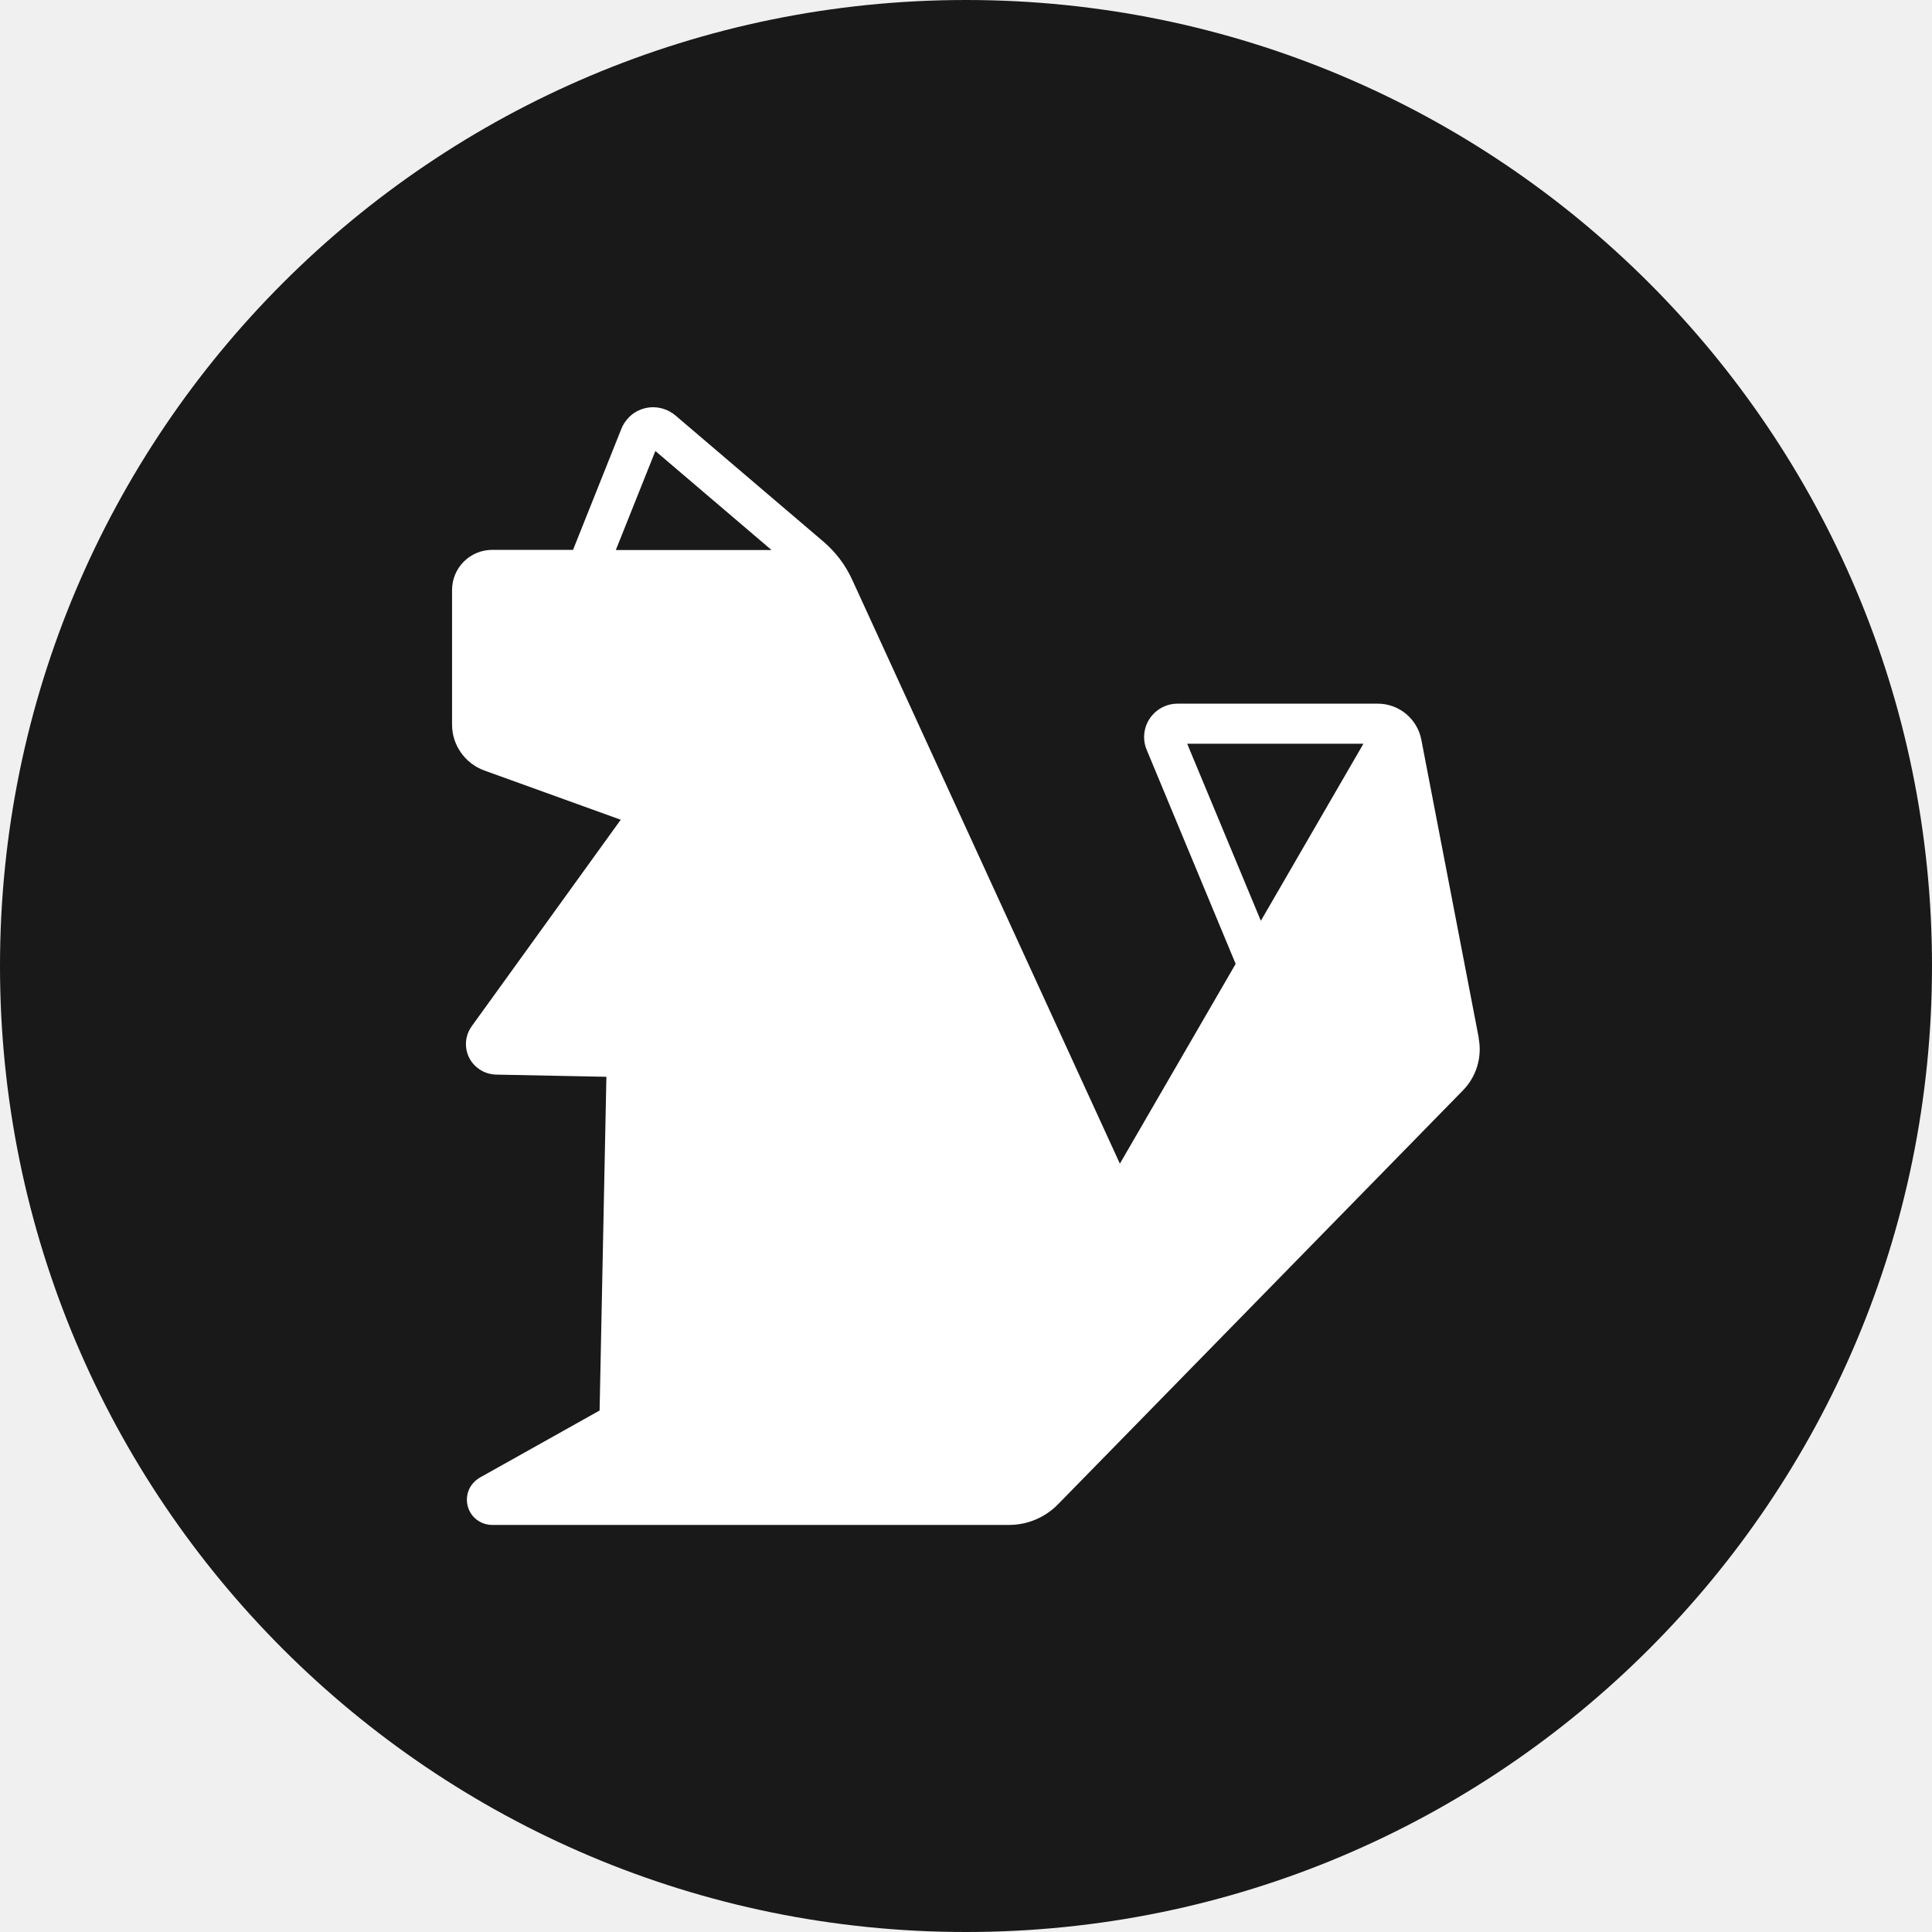
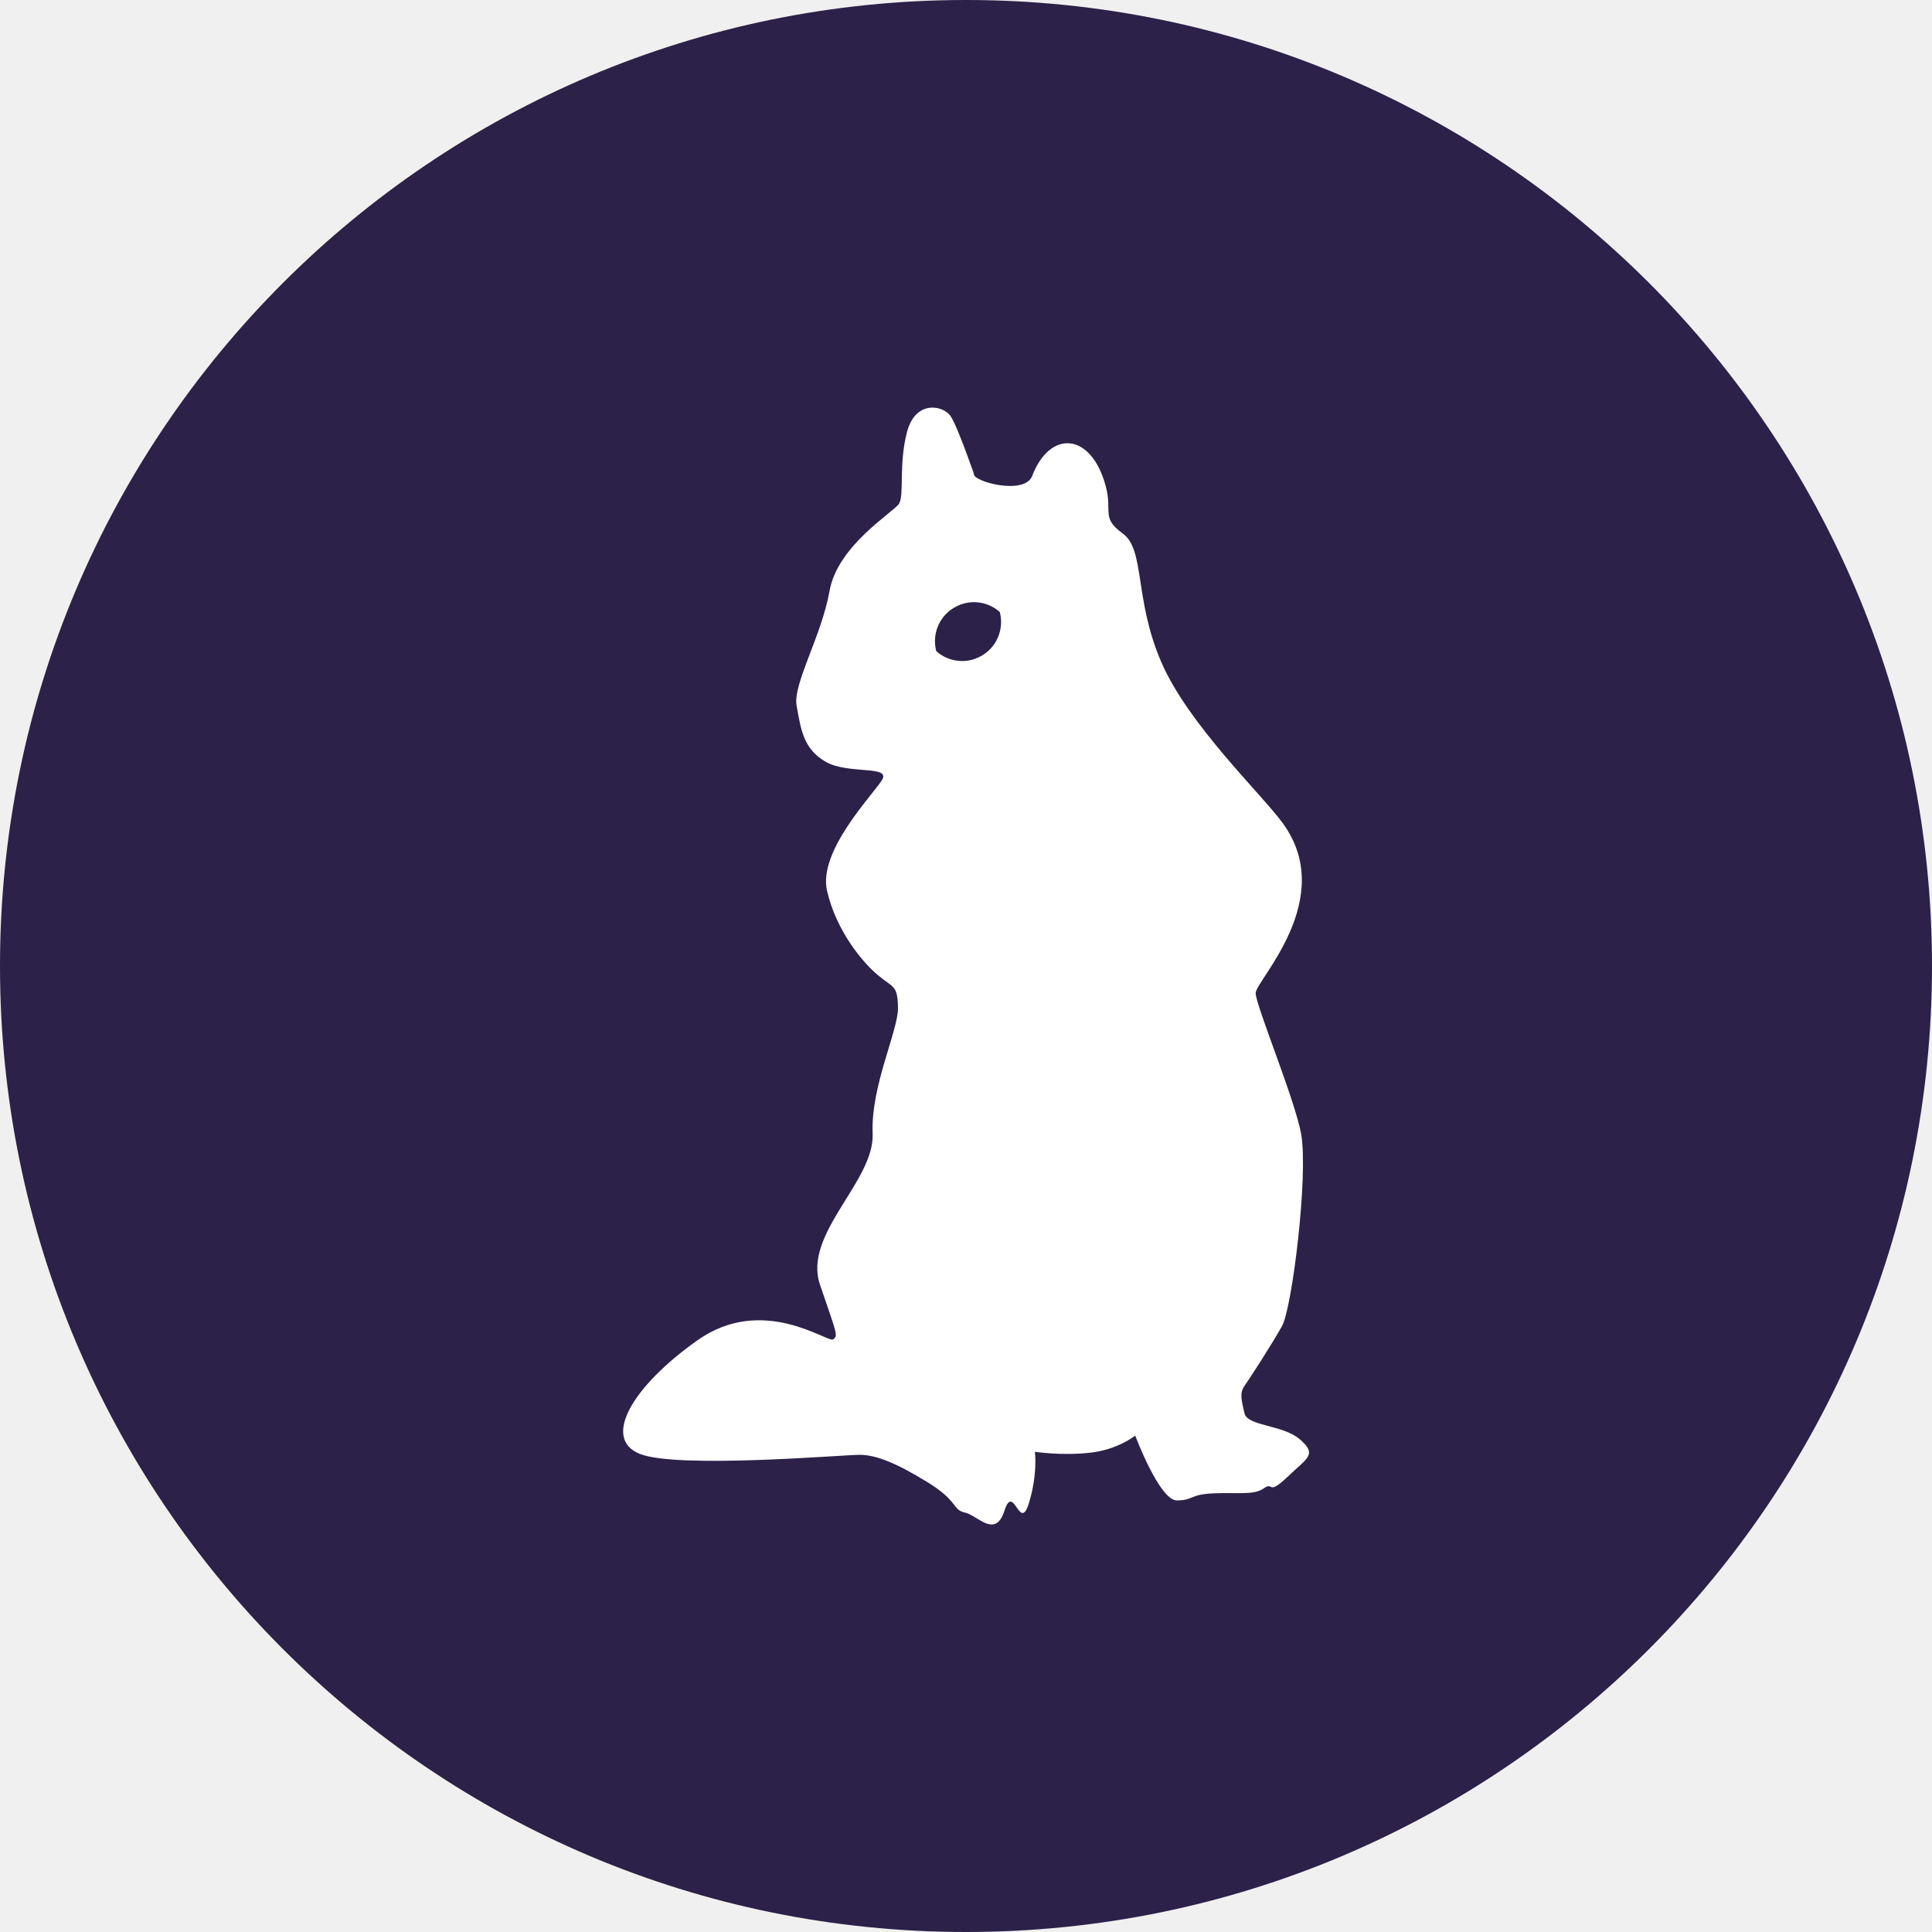
- <svg xmlns="http://www.w3.org/2000/svg" id="Layer_1" data-name="Layer 1" viewBox="0 0 256 256">
-   <defs>
-     <style>
-       .cls-1 {
-         fill: #fff;
-       }
- 
-       .cls-2 {
-         fill: #191919;
-       }
-     </style>
-   </defs>
-   <circle class="cls-2" cx="128" cy="128" r="128" />
-   <path class="cls-1" d="m195.95,137.56l-7.62-39.56c-.53-2.75-2.96-4.76-5.76-4.76h-26.55c-2.43,0-4.42,1.98-4.42,4.42,0,.58.11,1.16.34,1.69l11.79,28.37-15.34,26.47-35.46-77.35c-.87-1.93-2.19-3.68-3.83-5.08l-19.6-16.71c-.93-.79-2.12-1.16-3.31-1.08-1.22.11-2.33.66-3.09,1.59-.32.37-.58.79-.77,1.27l-6.4,16.03h-10.71c-2.94,0-5.32,2.38-5.32,5.32v17.85c0,2.7,1.72,5.13,4.26,6.06l18.09,6.53-19.75,27.37c-1.3,1.8-.9,4.34.93,5.63.66.48,1.45.74,2.27.77l14.65.29-.9,44.22-15.87,8.89c-.77.45-1.35,1.16-1.59,2.01-.24.87-.13,1.77.29,2.54.58,1.06,1.72,1.72,2.91,1.72h68.54c2.41,0,4.73-.98,6.43-2.7l53.71-54.9c1.77-1.82,2.54-4.39,2.06-6.88Zm-38.64-39.01h23.35l-13.59,23.46s-9.76-23.46-9.76-23.46Zm-70.47-38.79l15.39,13.12h-20.63l5.24-13.12Z" />
+ <svg xmlns="http://www.w3.org/2000/svg" version="1.1" id="Layer_1" x="0px" y="0px" viewBox="0 0 256 256" style="enable-background:new 0 0 256 256;" xml:space="preserve">
+   <style type="text/css">
+ 	.st0{fill:#2C2148;}
+ 	.st1{fill-rule:evenodd;clip-rule:evenodd;fill:#FFFFFF;}
+ </style>
+   <g>
+     <circle class="st0" cx="128" cy="128" r="128" />
+     <path class="st1" d="M172.29,190.76c-2.28-2.01-6.98-1.75-7.39-3.49c-0.4-1.75-0.67-2.69,0-3.63c0.67-0.94,3.62-5.51,4.97-7.92   s3.49-19.88,2.55-25.38c-0.78-4.55-6.05-17.15-6.04-18.76c0.01-1.64,10.88-12.44,3.62-22.47c-2.82-3.89-12.49-13.02-16.11-21.35   c-3.62-8.33-2.15-14.91-5.1-17.05c-2.95-2.15-1.34-2.82-2.28-6.31c-1.91-7.1-7.36-7.52-9.74-1.34c-1.01,2.62-7.92,0.74-7.72-0.27   c0,0-0.33-0.96-0.79-2.21c-0.71-1.94-1.73-4.59-2.3-5.44c-0.94-1.41-4.63-2.22-5.77,2.08c-1.14,4.3-0.34,8.39-1.07,9.53   c-0.74,1.14-8.13,5.51-9.2,11.55c-1.07,6.04-4.9,12.35-4.36,15.24c0.54,2.89,0.8,5.64,3.83,7.39c3.02,1.75,8.79,0.4,7.45,2.48   c-1.34,2.08-8.46,9.4-7.25,14.64c1.21,5.24,4.63,9.4,6.71,11.14c2.08,1.75,2.62,1.28,2.69,4.3c0.07,3.02-3.63,10.41-3.36,16.72   c0.27,6.31-9.27,13.29-6.98,20.01c2.28,6.71,2.42,6.71,1.75,7.25c-0.67,0.54-9.27-6.04-17.99,0.13   c-8.73,6.18-12.62,13.03-7.65,15.04c4.97,2.01,26.99,0.13,29.14,0.13c2.15,0,4.84,1.07,9,3.63c4.16,2.55,3.22,3.63,4.97,4.03   c0.14,0.03,0.28,0.08,0.42,0.14c1.68,0.71,3.7,3.05,4.81-0.41c1.21-3.76,2.01,2.95,3.22-0.94c1.21-3.9,0.81-6.85,0.81-6.85   s3.49,0.54,7.25,0.13c3.76-0.4,6.04-2.28,6.04-2.28s3.22,8.59,5.51,8.59s1.61-0.81,4.97-0.94c3.36-0.13,5.24,0.27,6.58-0.67   c1.34-0.94,0.4,1.07,3.09-1.48C173.23,193.17,174.57,192.77,172.29,190.76z M130.19,86.82c-0.61,0.37-1.26,0.61-1.92,0.71   c-1.51,0.23-3.06-0.22-4.21-1.25c-0.57-2.15,0.3-4.5,2.29-5.72c0.61-0.37,1.26-0.61,1.92-0.71c1.51-0.23,3.06,0.22,4.21,1.25   C133.04,83.24,132.18,85.6,130.19,86.82z" />
+   </g>
</svg>
